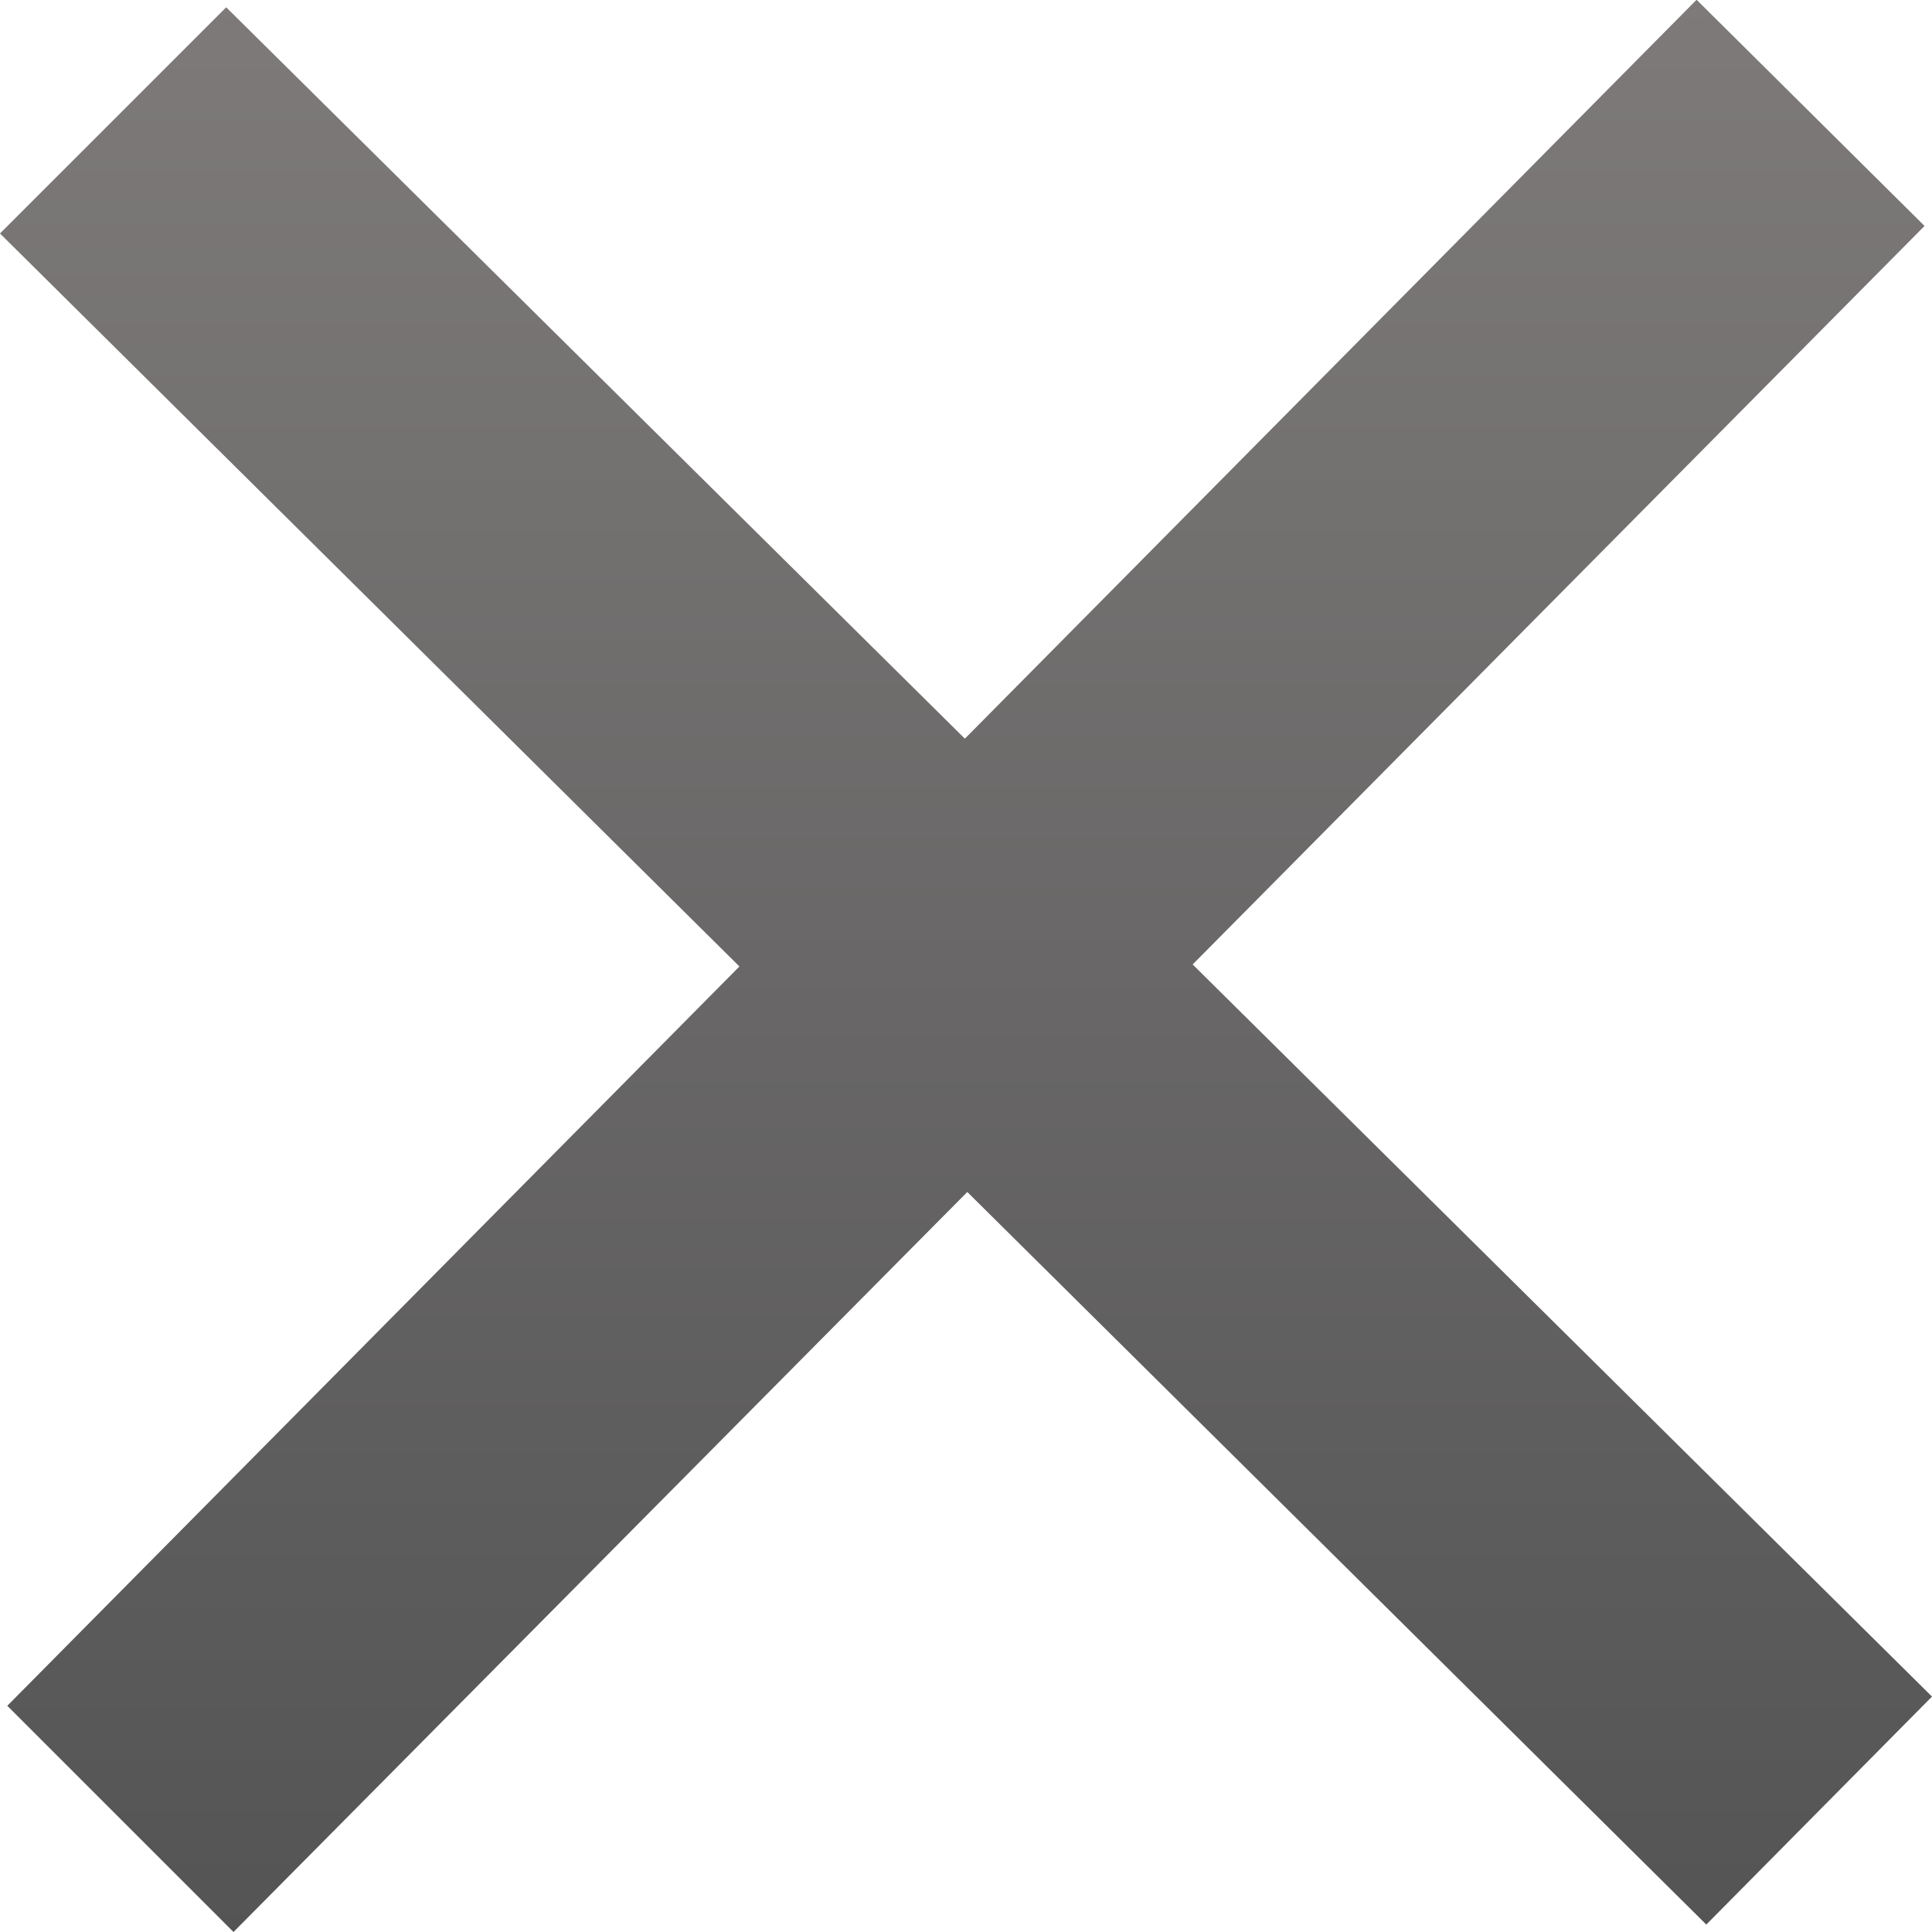
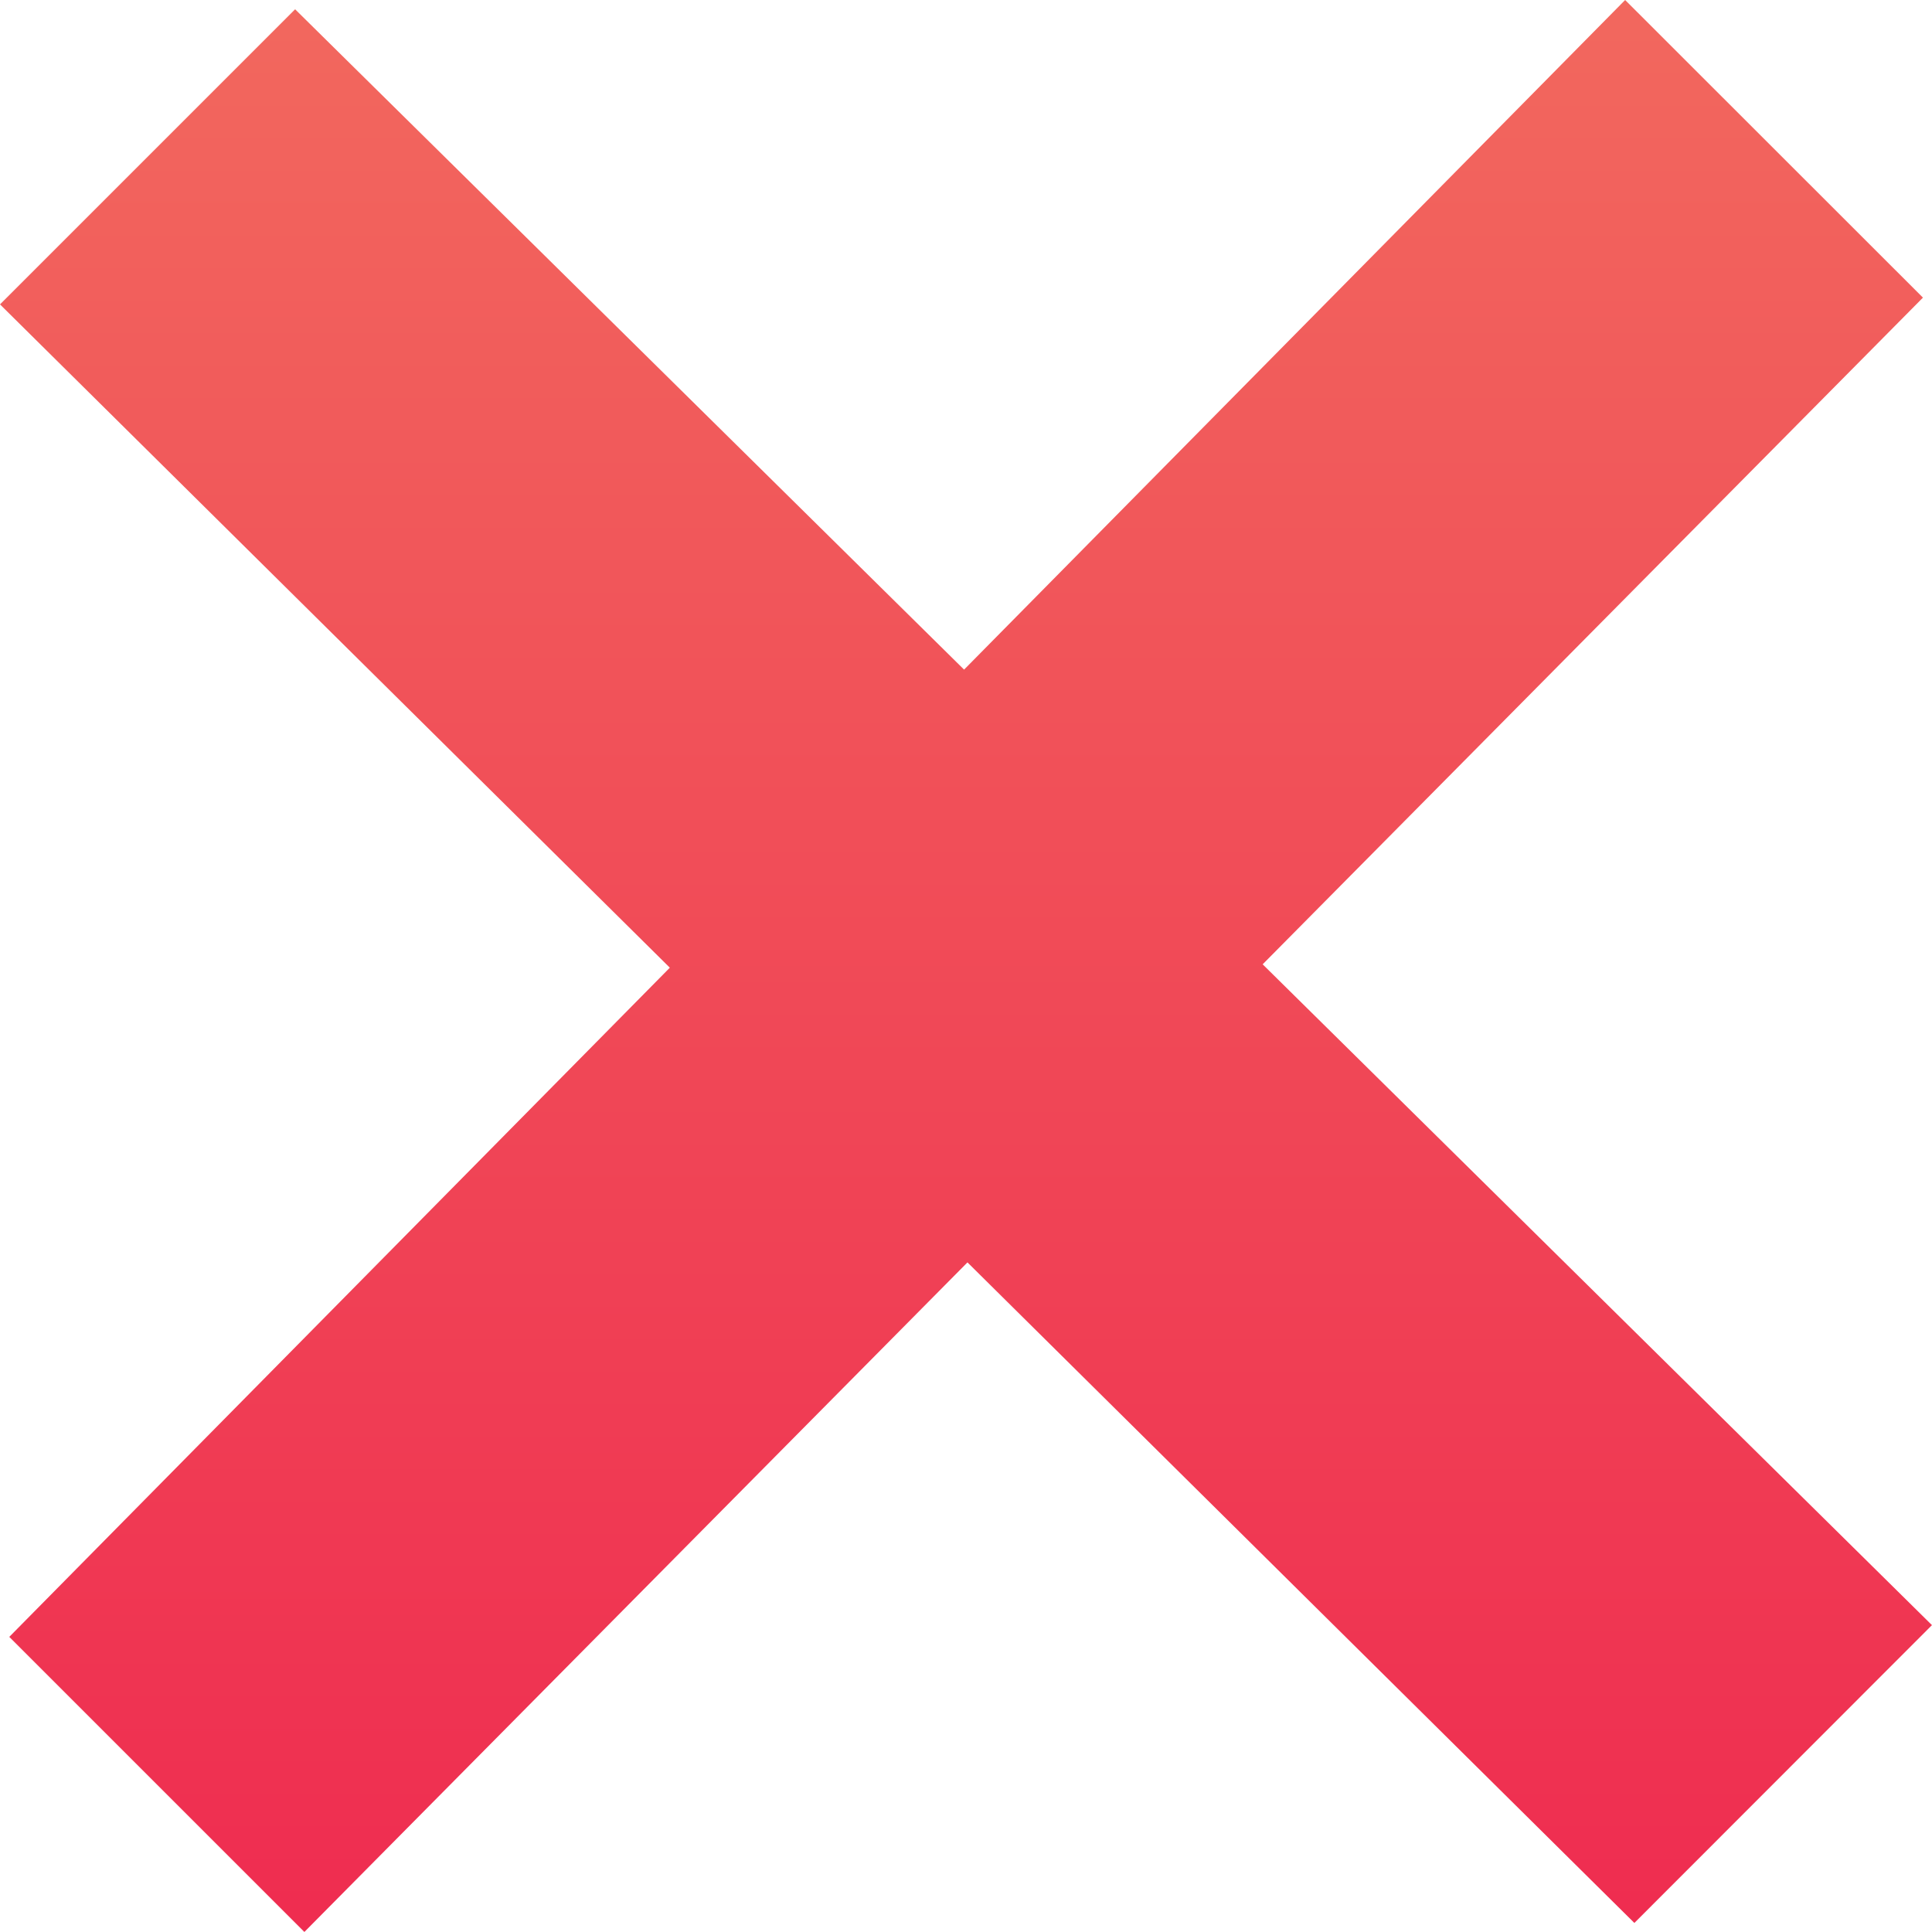
- <svg xmlns="http://www.w3.org/2000/svg" width="23.061" height="23.061" viewBox="0 0 23.061 23.061">
+ <svg xmlns="http://www.w3.org/2000/svg" width="42.901" height="42.901" viewBox="0 0 42.901 42.901">
  <defs>
    <style>.a{fill:url(#a);}</style>
    <linearGradient id="a" x1="0.5" x2="0.5" y2="1" gradientUnits="objectBoundingBox">
-       <stop offset="0" stop-color="#7e7a7a" />
-       <stop offset="1" stop-color="#545454" />
+       <stop offset="0" stop-color="#f2685e" />
+       <stop offset="1" stop-color="#ef2c50" />
    </linearGradient>
  </defs>
-   <path class="a" d="M23.015,20.205,14.19,11.466l8.736-8.815-2.721-2.7-8.734,8.82L2.654.041l-2.7,2.7L8.78,11.49.041,20.315l2.7,2.7L11.5,14.182l8.821,8.744Z" transform="translate(0.046 0.046)" />
+   <path class="a" d="M42.9,36.087,28.038,21.413,42.7,6.609,36.087,0,21.408,14.869,6.553.206,0,6.759,14.874,21.488.206,36.348,6.759,42.9,21.483,28.032,36.292,42.7Z" />
</svg>
